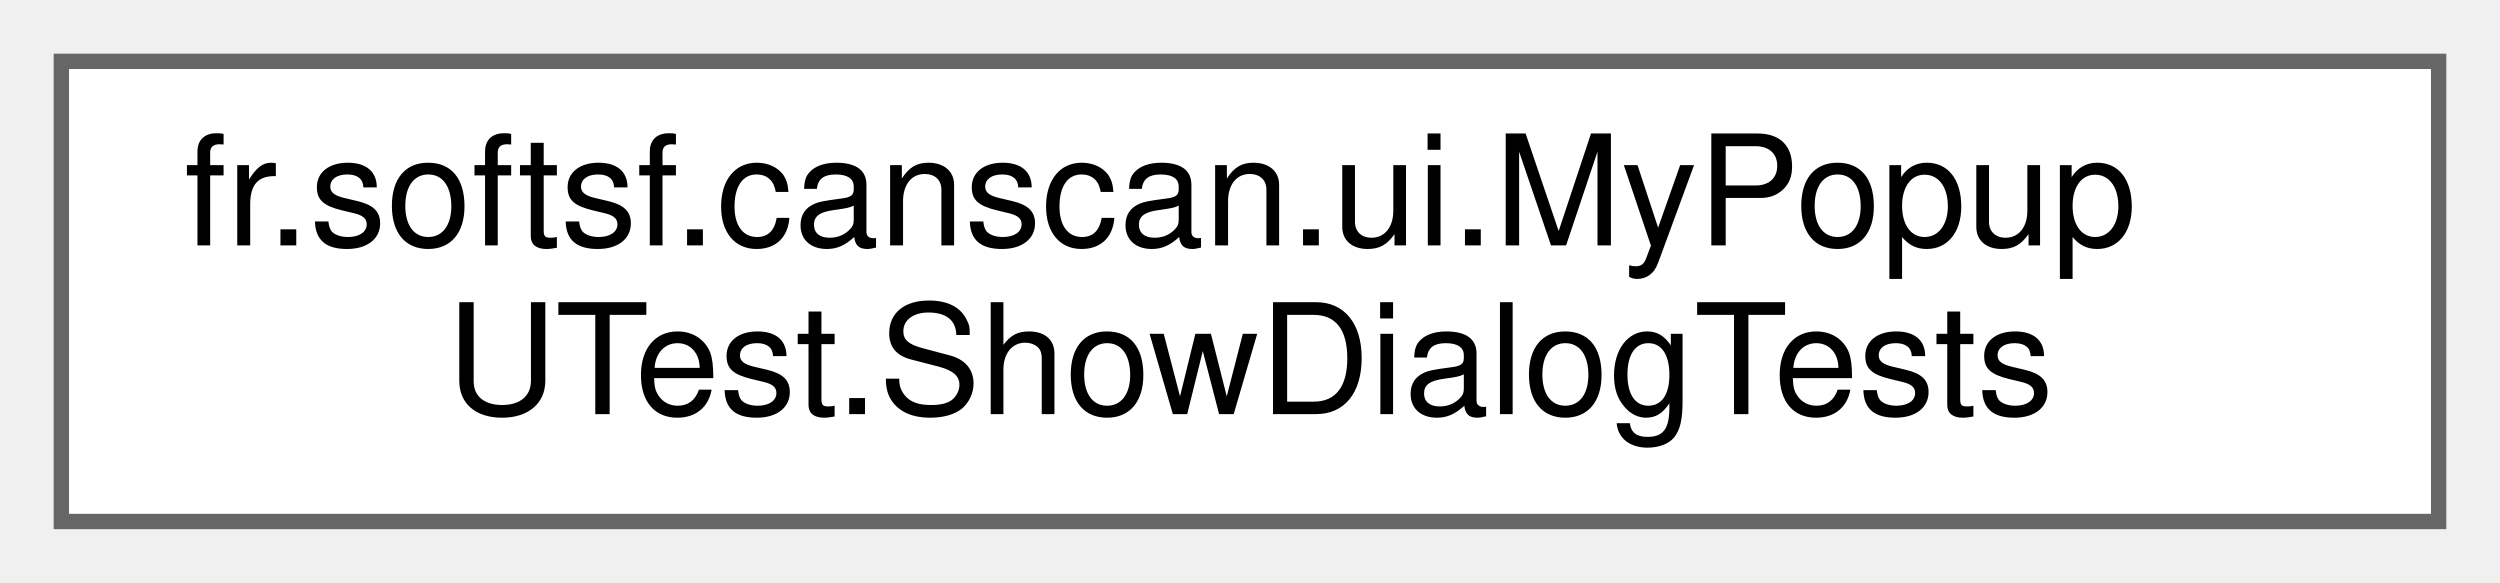
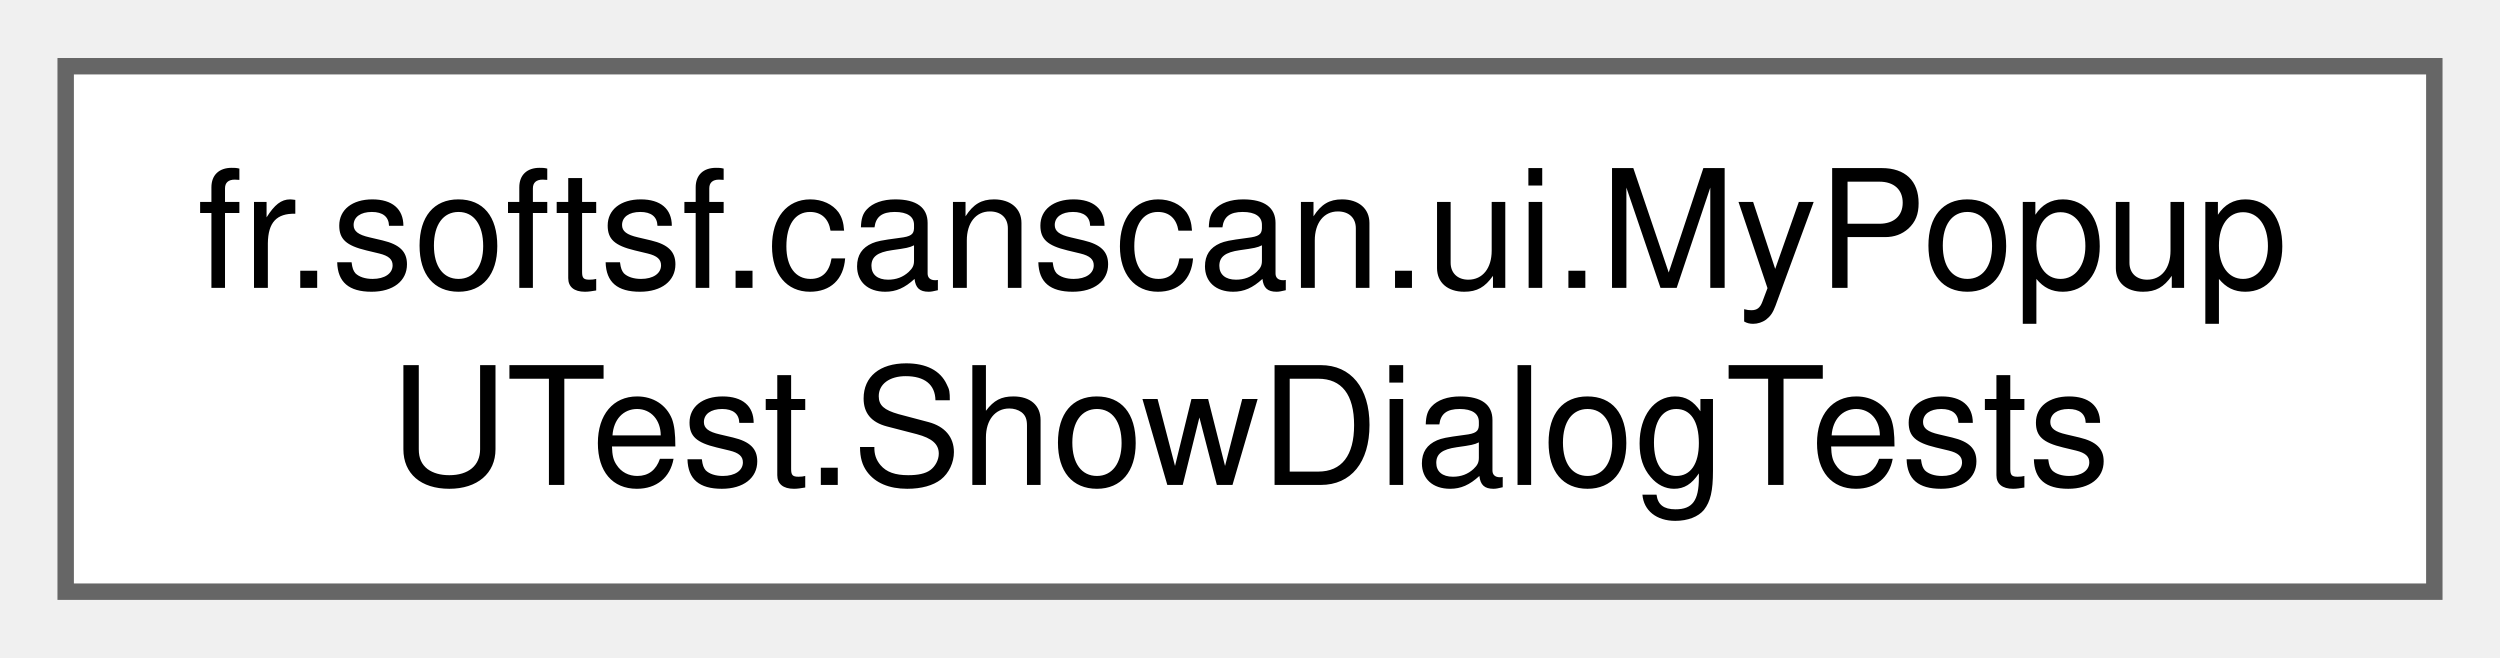
- <svg xmlns="http://www.w3.org/2000/svg" xmlns:xlink="http://www.w3.org/1999/xlink" width="163pt" height="38pt" viewBox="0.00 0.00 163.00 38.00">
-   <g id="graph0" class="graph" transform="scale(1 1) rotate(0) translate(4 34)">
+ <svg xmlns="http://www.w3.org/2000/svg" xmlns:xlink="http://www.w3.org/1999/xlink" width="152pt" height="40pt" viewBox="0.00 0.00 152.25 40.00">
+   <g id="graph0" class="graph" transform="scale(1 1) rotate(0) translate(4 36)">
    <g id="Node000000" class="node">
      <g id="a_Node000000">
-         <a xlink:href="classfr_1_1softsf_1_1canscan_1_1ui_1_1MyPopupUTest_1_1ShowDialogTests.html" target="_top" xlink:title="Tests relatifs à l'affichage des boîtes de dialogue standards.">
-           <polygon fill="white" stroke="#666666" points="155,-30 0,-30 0,0 155,0 155,-30" />
-           <text text-anchor="start" x="8" y="-18" font-family="Helvetica,sans-Serif" font-size="10.00">fr.softsf.canscan.ui.MyPopup</text>
-           <text text-anchor="middle" x="77.5" y="-7" font-family="Helvetica,sans-Serif" font-size="10.00">UTest.ShowDialogTests</text>
+         <a xlink:href="classfr_1_1softsf_1_1canscan_1_1ui_1_1_my_popup_u_test_1_1_show_dialog_tests.html" target="_top" xlink:title="Tests relatifs à l'affichage des boîtes de dialogue standards.">
+           <polygon fill="white" stroke="#666666" points="144.25,-32 0,-32 0,0 144.25,0 144.25,-32" />
+           <text text-anchor="start" x="8" y="-18.5" font-family="Helvetica,sans-Serif" font-size="10.00">fr.softsf.canscan.ui.MyPopup</text>
+           <text text-anchor="middle" x="72.12" y="-6.5" font-family="Helvetica,sans-Serif" font-size="10.00">UTest.ShowDialogTests</text>
        </a>
      </g>
    </g>
  </g>
</svg>
